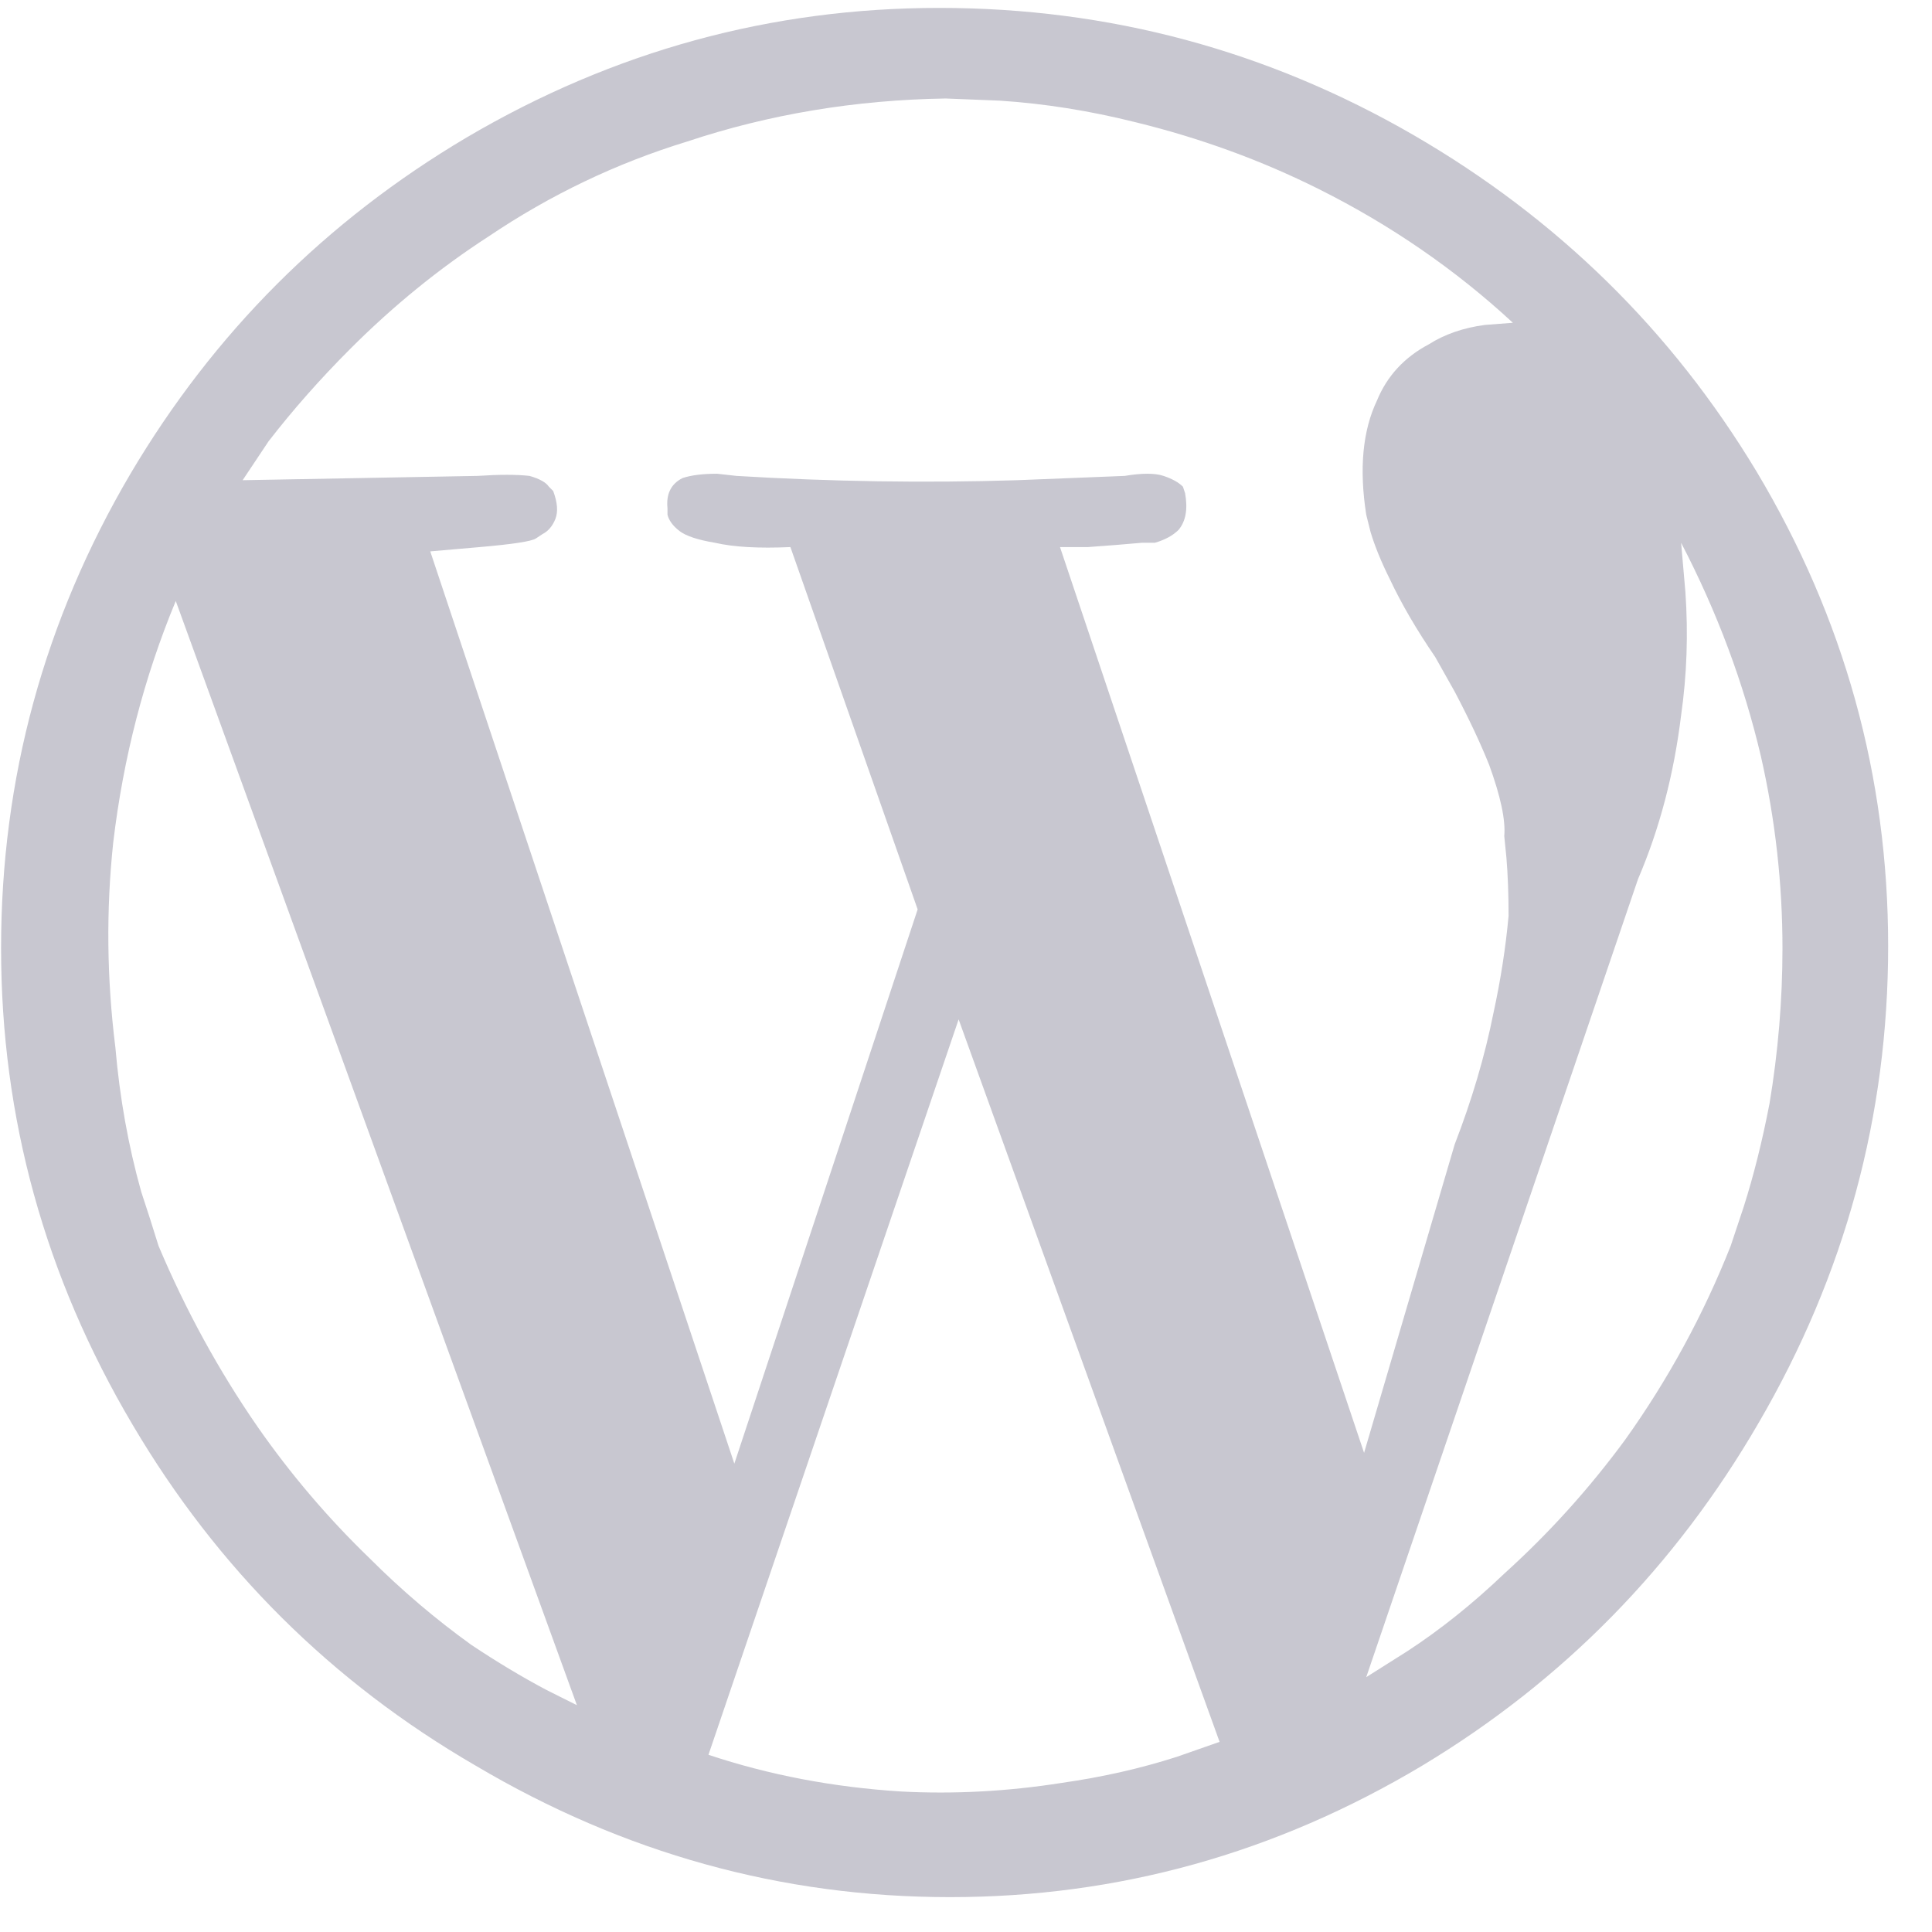
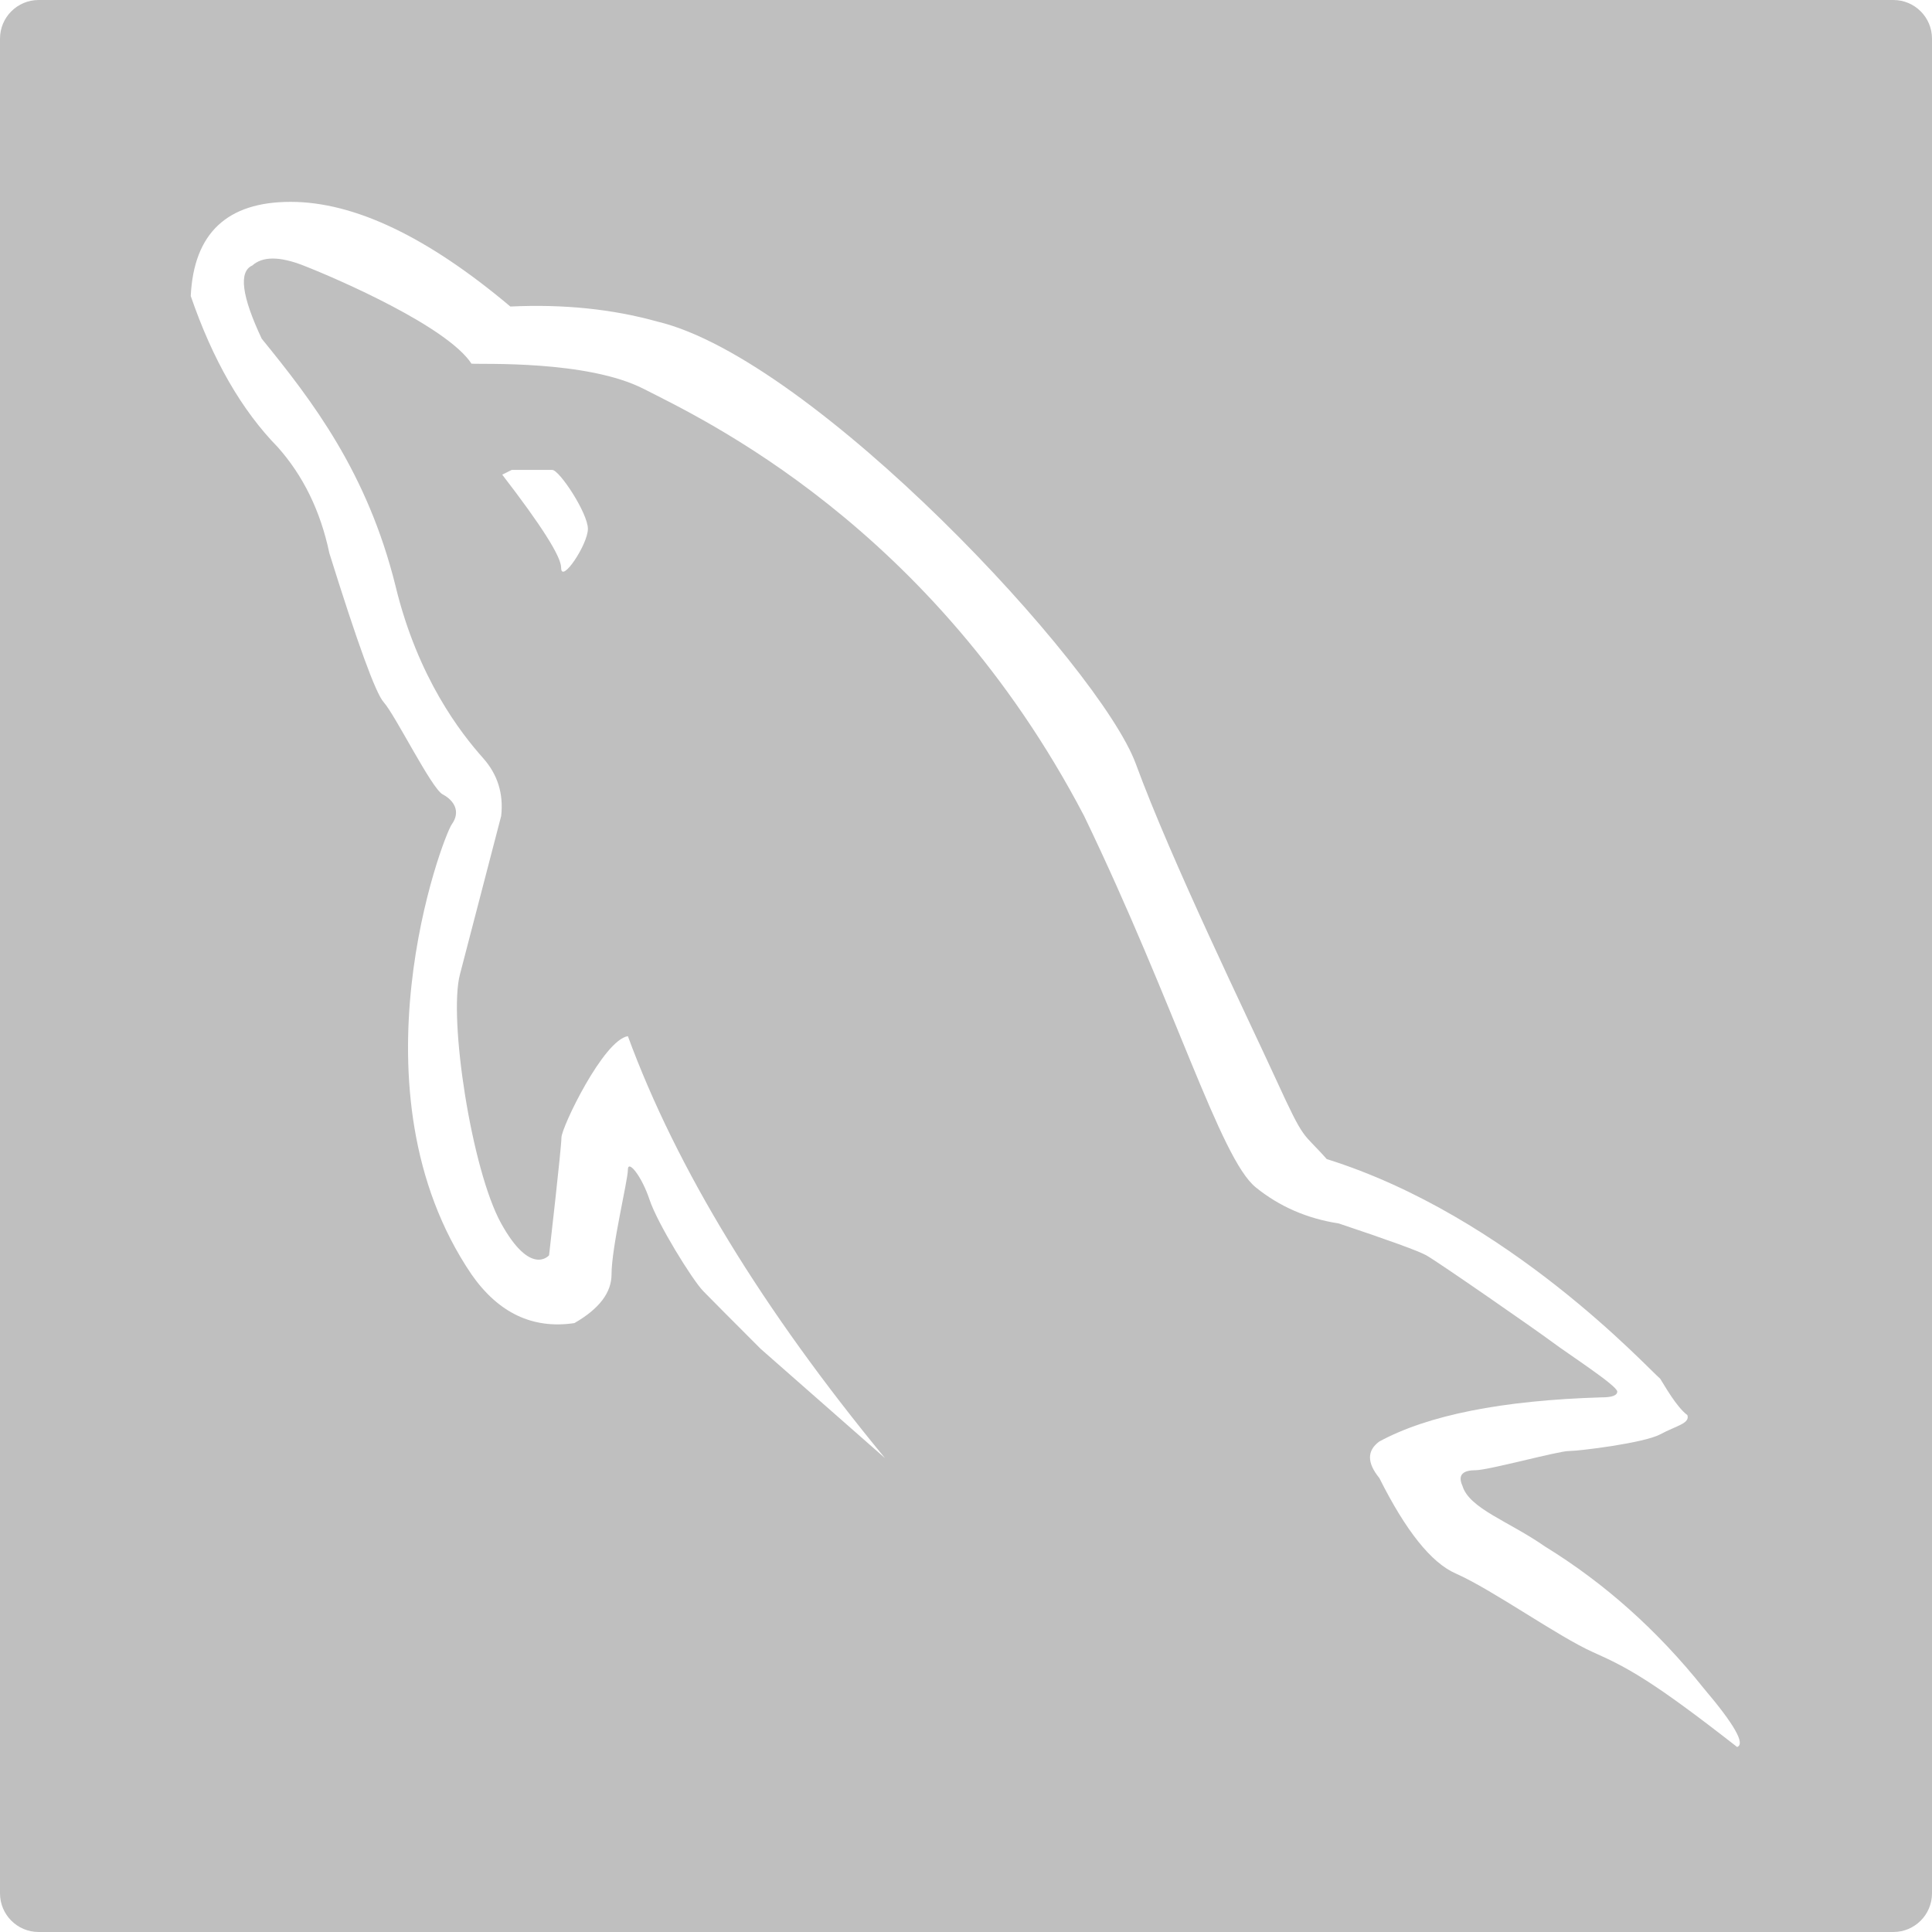
- <svg xmlns="http://www.w3.org/2000/svg" width="43px" height="43px" viewBox="0 0 43 43" version="1.1">
-   <g id="Personal-1-mixed" stroke="none" stroke-width="1" fill="none" fill-rule="evenodd" opacity="0.3">
-     <g transform="translate(-1254, -5040)" fill="#454360" fill-rule="nonzero" id="clients">
-       <g transform="translate(350, 4446)">
-         <g id="Group-5" transform="translate(59, 487)">
-           <path d="M866.144,149.224 C869.888,149.224 873.392,148.248 876.656,146.296 C879.792,144.408 882.288,141.864 884.144,138.664 C886.064,135.368 887.024,131.832 887.024,128.056 C887.024,124.28 886.048,120.76 884.096,117.496 C882.208,114.36 879.664,111.864 876.464,110.008 C873.2,108.12 869.68,107.176 865.904,107.176 C862.16,107.176 858.656,108.136 855.392,110.056 C852.256,111.912 849.76,114.408 847.904,117.544 C845.984,120.808 845.024,124.328 845.024,128.104 C845.024,131.88 846,135.416 847.952,138.712 C849.84,141.912 852.384,144.44 855.584,146.296 C858.88,148.248 862.4,149.224 866.144,149.224 Z M861.344,139.576 L854.576,119.272 L855.68,119.176 C856.416,119.112 856.832,119.048 856.928,118.984 L857.072,118.888 C857.2,118.824 857.296,118.712 857.36,118.552 C857.424,118.392 857.408,118.184 857.312,117.928 L857.216,117.832 C857.152,117.736 857.008,117.656 856.784,117.592 C856.496,117.56 856.112,117.56 855.632,117.592 L850.4,117.688 L850.976,116.824 C851.52,116.12 852.128,115.432 852.8,114.76 C853.76,113.8 854.784,112.968 855.872,112.264 C857.248,111.336 858.72,110.632 860.288,110.152 C862.112,109.544 864.032,109.224 866.048,109.192 L867.248,109.24 C868.24,109.304 869.248,109.464 870.272,109.72 C871.712,110.072 873.072,110.568 874.352,111.208 C875.952,112.008 877.392,113 878.672,114.184 L878.048,114.232 C877.568,114.296 877.152,114.44 876.8,114.664 C876.256,114.952 875.872,115.368 875.648,115.912 C875.328,116.584 875.248,117.432 875.408,118.456 L875.504,118.84 C875.6,119.16 875.744,119.512 875.936,119.896 C876.192,120.44 876.528,121.016 876.944,121.624 L877.376,122.392 C877.696,123 877.952,123.544 878.144,124.024 C878.4,124.728 878.512,125.256 878.48,125.608 L878.528,126.088 C878.56,126.472 878.576,126.904 878.576,127.384 C878.512,128.088 878.4,128.808 878.24,129.544 C878.048,130.504 877.76,131.48 877.376,132.472 L875.36,139.336 L868.592,119.176 L869.216,119.176 L869.216,119.176 C869.664,119.144 870.064,119.112 870.416,119.08 L870.704,119.08 C870.928,119.016 871.104,118.92 871.232,118.792 C871.392,118.6 871.44,118.328 871.376,117.976 L871.328,117.832 C871.232,117.736 871.088,117.656 870.896,117.592 C870.704,117.528 870.416,117.528 870.032,117.592 L867.632,117.688 C865.584,117.752 863.504,117.72 861.392,117.592 L860.96,117.544 C860.64,117.544 860.384,117.576 860.192,117.64 C859.936,117.768 859.824,117.992 859.856,118.312 L859.856,118.456 C859.888,118.584 859.976,118.704 860.12,118.816 C860.264,118.928 860.528,119.016 860.912,119.08 C861.328,119.176 861.888,119.208 862.592,119.176 L865.424,127.24 L861.344,139.576 Z M875.408,144.328 L881.456,126.568 C881.936,125.448 882.256,124.232 882.416,122.92 C882.544,122.024 882.576,121.112 882.512,120.184 L882.416,119.08 C883.216,120.616 883.808,122.2 884.192,123.832 C884.512,125.24 884.672,126.664 884.672,128.104 C884.672,129.256 884.576,130.408 884.384,131.56 C884.224,132.392 884.032,133.16 883.808,133.864 L883.52,134.728 C882.912,136.264 882.128,137.704 881.168,139.048 C880.368,140.136 879.472,141.128 878.48,142.024 C877.776,142.696 877.056,143.272 876.32,143.752 L875.408,144.328 Z M857.84,144.952 L857.168,144.616 C856.624,144.328 856.064,143.992 855.488,143.608 C854.688,143.032 853.936,142.392 853.232,141.688 C852.304,140.792 851.472,139.816 850.736,138.76 C849.872,137.512 849.136,136.168 848.528,134.728 C848.4,134.312 848.272,133.912 848.144,133.528 C847.856,132.504 847.664,131.432 847.568,130.312 C847.376,128.776 847.36,127.256 847.52,125.752 C847.744,123.864 848.208,122.072 848.912,120.376 L857.84,144.952 Z M865.04,146.872 C863.536,146.776 862.112,146.504 860.768,146.056 L866.336,129.688 L872.144,145.768 L871.184,146.104 C870.384,146.36 869.536,146.552 868.64,146.68 C867.424,146.872 866.224,146.936 865.04,146.872 Z" id="client-8" />
-         </g>
-       </g>
-     </g>
-   </g>
+ <svg xmlns="http://www.w3.org/2000/svg" t="1592727071124" class="icon" viewBox="0 0 1024 1024" version="1.1" p-id="4983" width="48" height="48">
+   <path d="M20.48 0h983.04a20.48 20.48 0 0 1 20.48 20.48v983.04a20.48 20.48 0 0 1-20.48 20.48H20.48a20.48 20.48 0 0 1-20.48-20.48V20.48a20.48 20.48 0 0 1 20.48-20.48z m245.156 432.479c1.318-11.794-1.889-22.031-9.618-30.71-11.597-13.018-34.606-42.33-46.4-91.277-14.943-60.065-43.968-97.894-70.909-130.985-10.65-22.63-12.301-35.566-4.956-38.807 5.458-4.89 14.456-4.89 26.993 0 18.801 7.334 76.406 32.507 89.144 52.045 4.977 0.489 61.263-2.015 91.407 13.437 30.144 15.452 152.678 72.128 233.308 226.296 48.292 100.193 72.084 181.509 90.918 196.8 12.554 10.191 27.244 16.589 44.065 19.182 26.844 8.986 42.291 14.605 46.341 16.863 6.072 3.387 58.24 39.588 66.668 45.901 8.428 6.316 34.578 23.219 34.578 26.327 0 2.074-2.793 3.1-8.381 3.08-52.628 1.59-91.871 9.385-117.722 23.386-6.597 4.813-6.597 11.267 0 19.364 14.047 28.045 27.528 44.905 40.448 50.586 19.374 8.517 54.441 33.551 72.865 41.741 18.424 8.192 31.619 15.304 76.329 50.235 4.452-1.608-1.485-12.019-17.81-31.235-24.404-30.566-52.403-55.572-83.999-75.011-19.231-13.427-40.192-20.111-43.791-32.205-2.673-5.896 0.404-8.251 7.045-8.251 6.643 0 43.832-10.173 49.344-10.173 5.512 0 39.8-4.211 48.422-8.829 8.62-4.616 15.898-5.775 14.413-10.217-5.793-4.308-11.971-15.493-14.413-19.295-6.879-5.719-80.251-86.159-176.732-116.398-13.248-14.981-11.284-8.164-26.688-41.805-15.406-33.644-55.457-115.809-74.491-167.654-19.031-51.85-170.734-214.646-253.555-234.419-23.867-6.653-49.851-9.313-77.957-7.982-43.948-36.987-82.765-55.48-116.46-55.48-33.692 0-51.341 16.635-52.941 49.905 11.643 33.884 27.008 60.575 46.093 80.072 13.583 15.265 22.71 34.015 27.379 56.248 14.958 47.892 24.538 74.194 28.741 78.899 6.303 7.06 25.4 45.824 31.324 48.929 5.926 3.103 9.697 9.047 4.849 15.818-4.849 6.769-55.657 141.169 10.401 238.574 14.303 20.513 32.486 29.123 54.554 25.833 13.125-7.532 19.686-16.143 19.686-25.83 0-14.536 8.658-49.702 8.658-55.406 0-5.701 7.306 3.251 11.489 15.841 4.183 12.59 22.682 42.511 28.462 48.448 3.853 3.958 13.993 14.152 30.413 30.587l65.92 57.933c-65.088-79.009-110.515-153.562-136.284-223.657-13.005 2.107-35.215 48.43-35.215 53.77 0 5.34-6.551 62.372-6.551 62.372s-9.638 11.571-25.385-16.863c-15.744-28.431-27.981-108.718-21.862-131.994 4.076-15.521 11.366-43.517 21.862-83.988z m0.556-180.902c20.813 27.003 31.222 43.443 31.222 49.326 0 8.819 14.182-12.298 14.182-20.603 0-8.305-15.091-31.232-18.895-31.232h-21.496l-5.012 2.509z" fill="#bfbfbf" p-id="4984" />
</svg>
